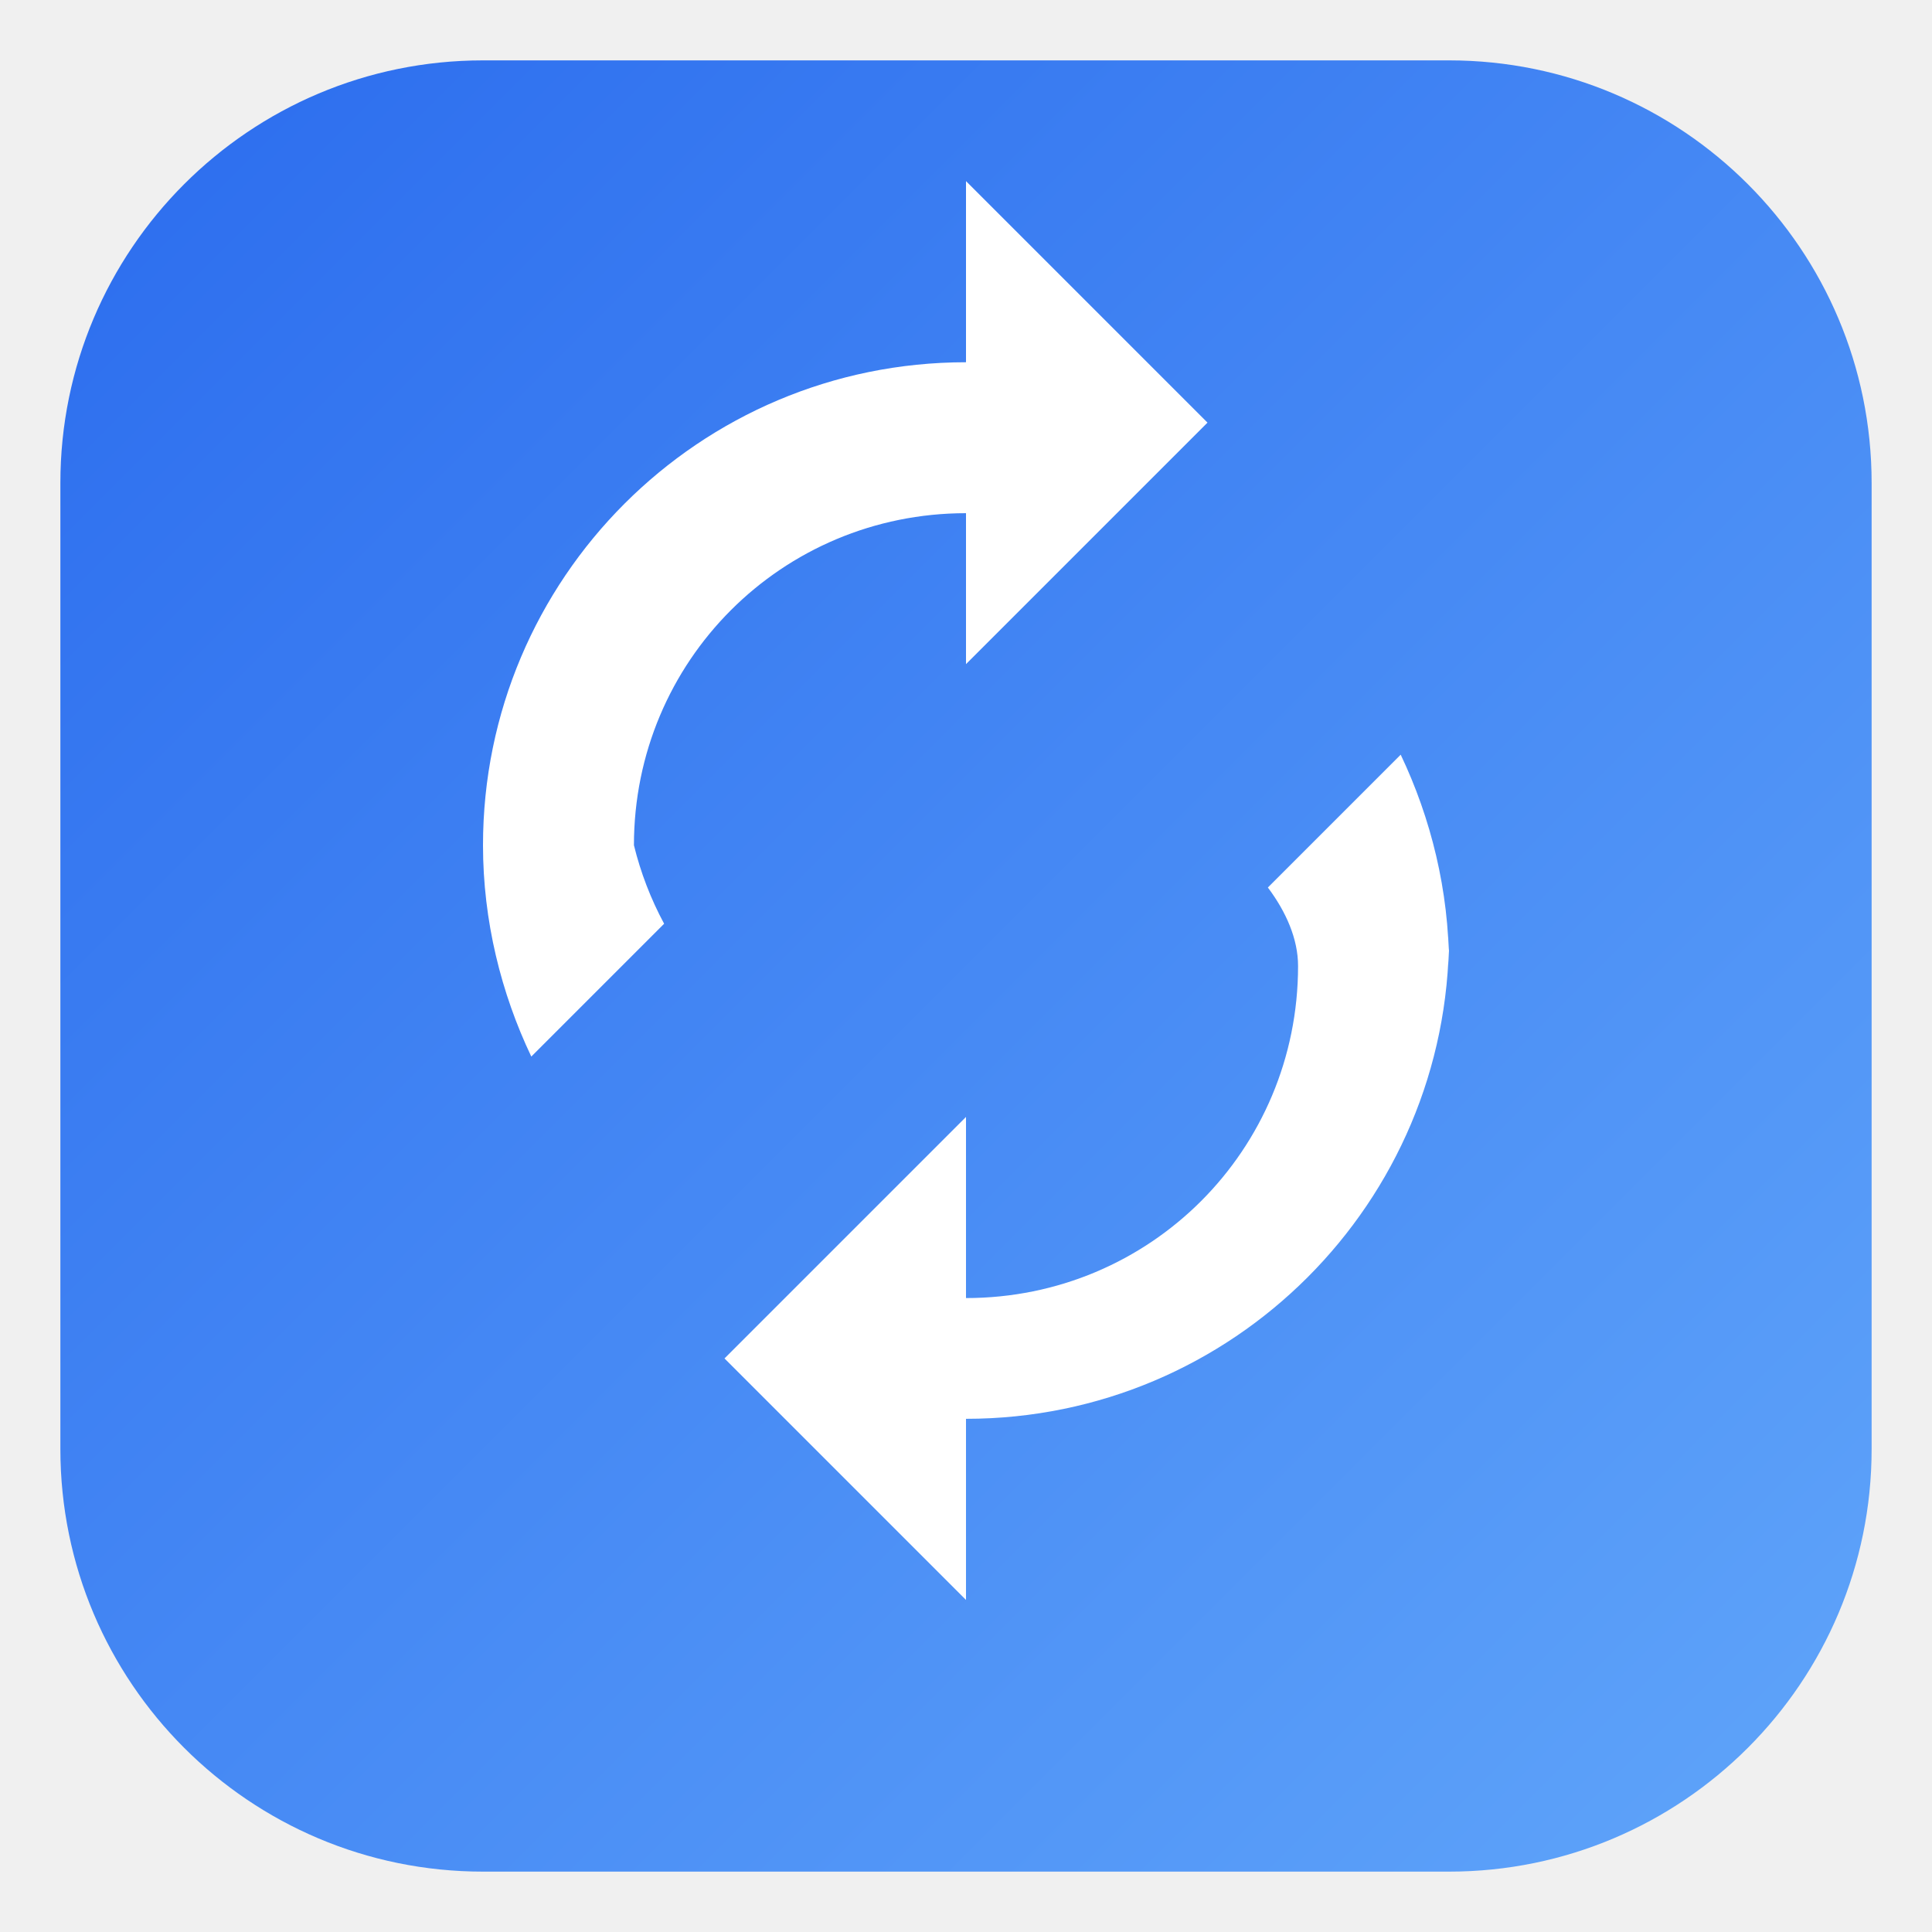
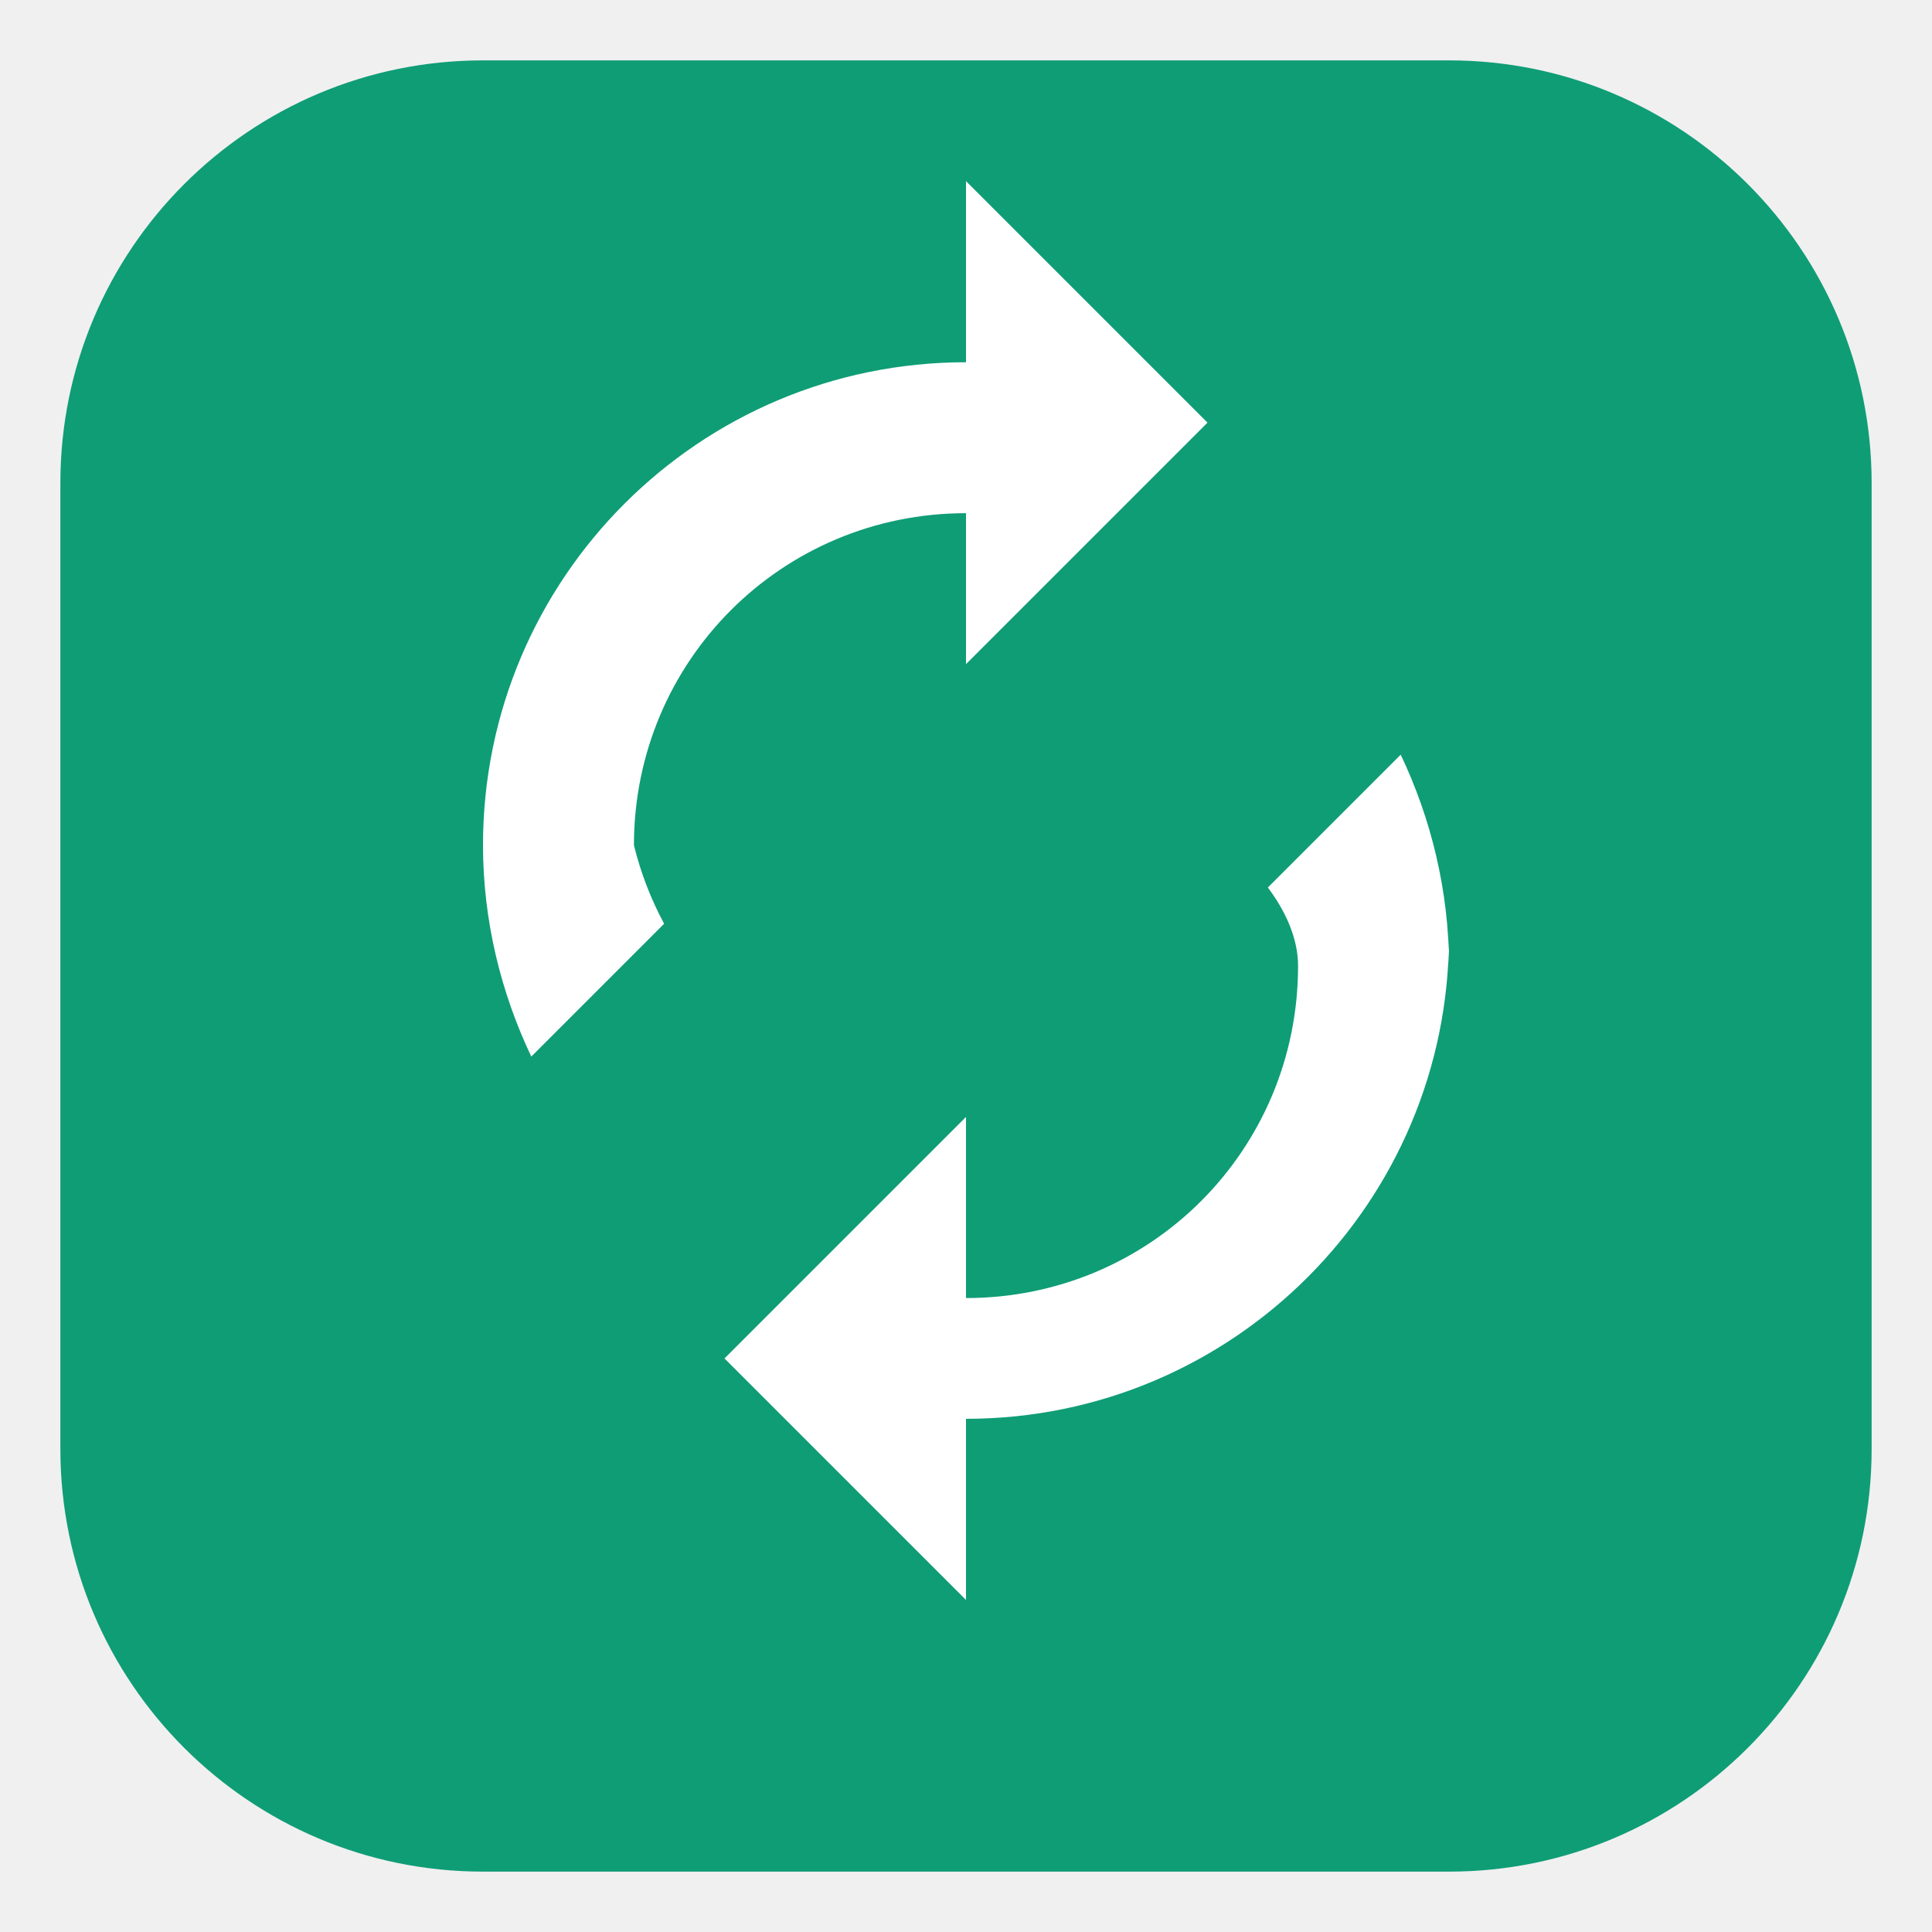
<svg xmlns="http://www.w3.org/2000/svg" width="32" height="32" viewBox="0 0 32 32">
-   <defs>
-     <linearGradient id="grad1" x1="0%" y1="0%" x2="100%" y2="100%">
-       <stop offset="0%" style="stop-color:#2b6cee" />
-       <stop offset="100%" style="stop-color:#60a5fa" />
-     </linearGradient>
-   </defs>
-   <rect width="30" height="30" x="1" y="1" rx="7" fill="url(#grad1)" />
+   <rect width="30" height="30" x="1" y="1" rx="7" fill="#0f9d76" />
  <path d="M16 8v3l4-4-4-4v3a8 8 0 0 0-8 8c0 1.25.3 2.45.8 3.5l2.2-2.2a5.5 5.5 0 0 1-.5-1.3c0-3.05 2.45-5.5 5.5-5.5zM24 16c0-1.25-.3-2.45-.8-3.5L21 14.7c.3.4.5.85.5 1.3 0 3.05-2.45 5.5-5.5 5.5v-3l-4 4 4 4v-3a8 8 0 0 0 8-8z" fill="white" />
</svg>
